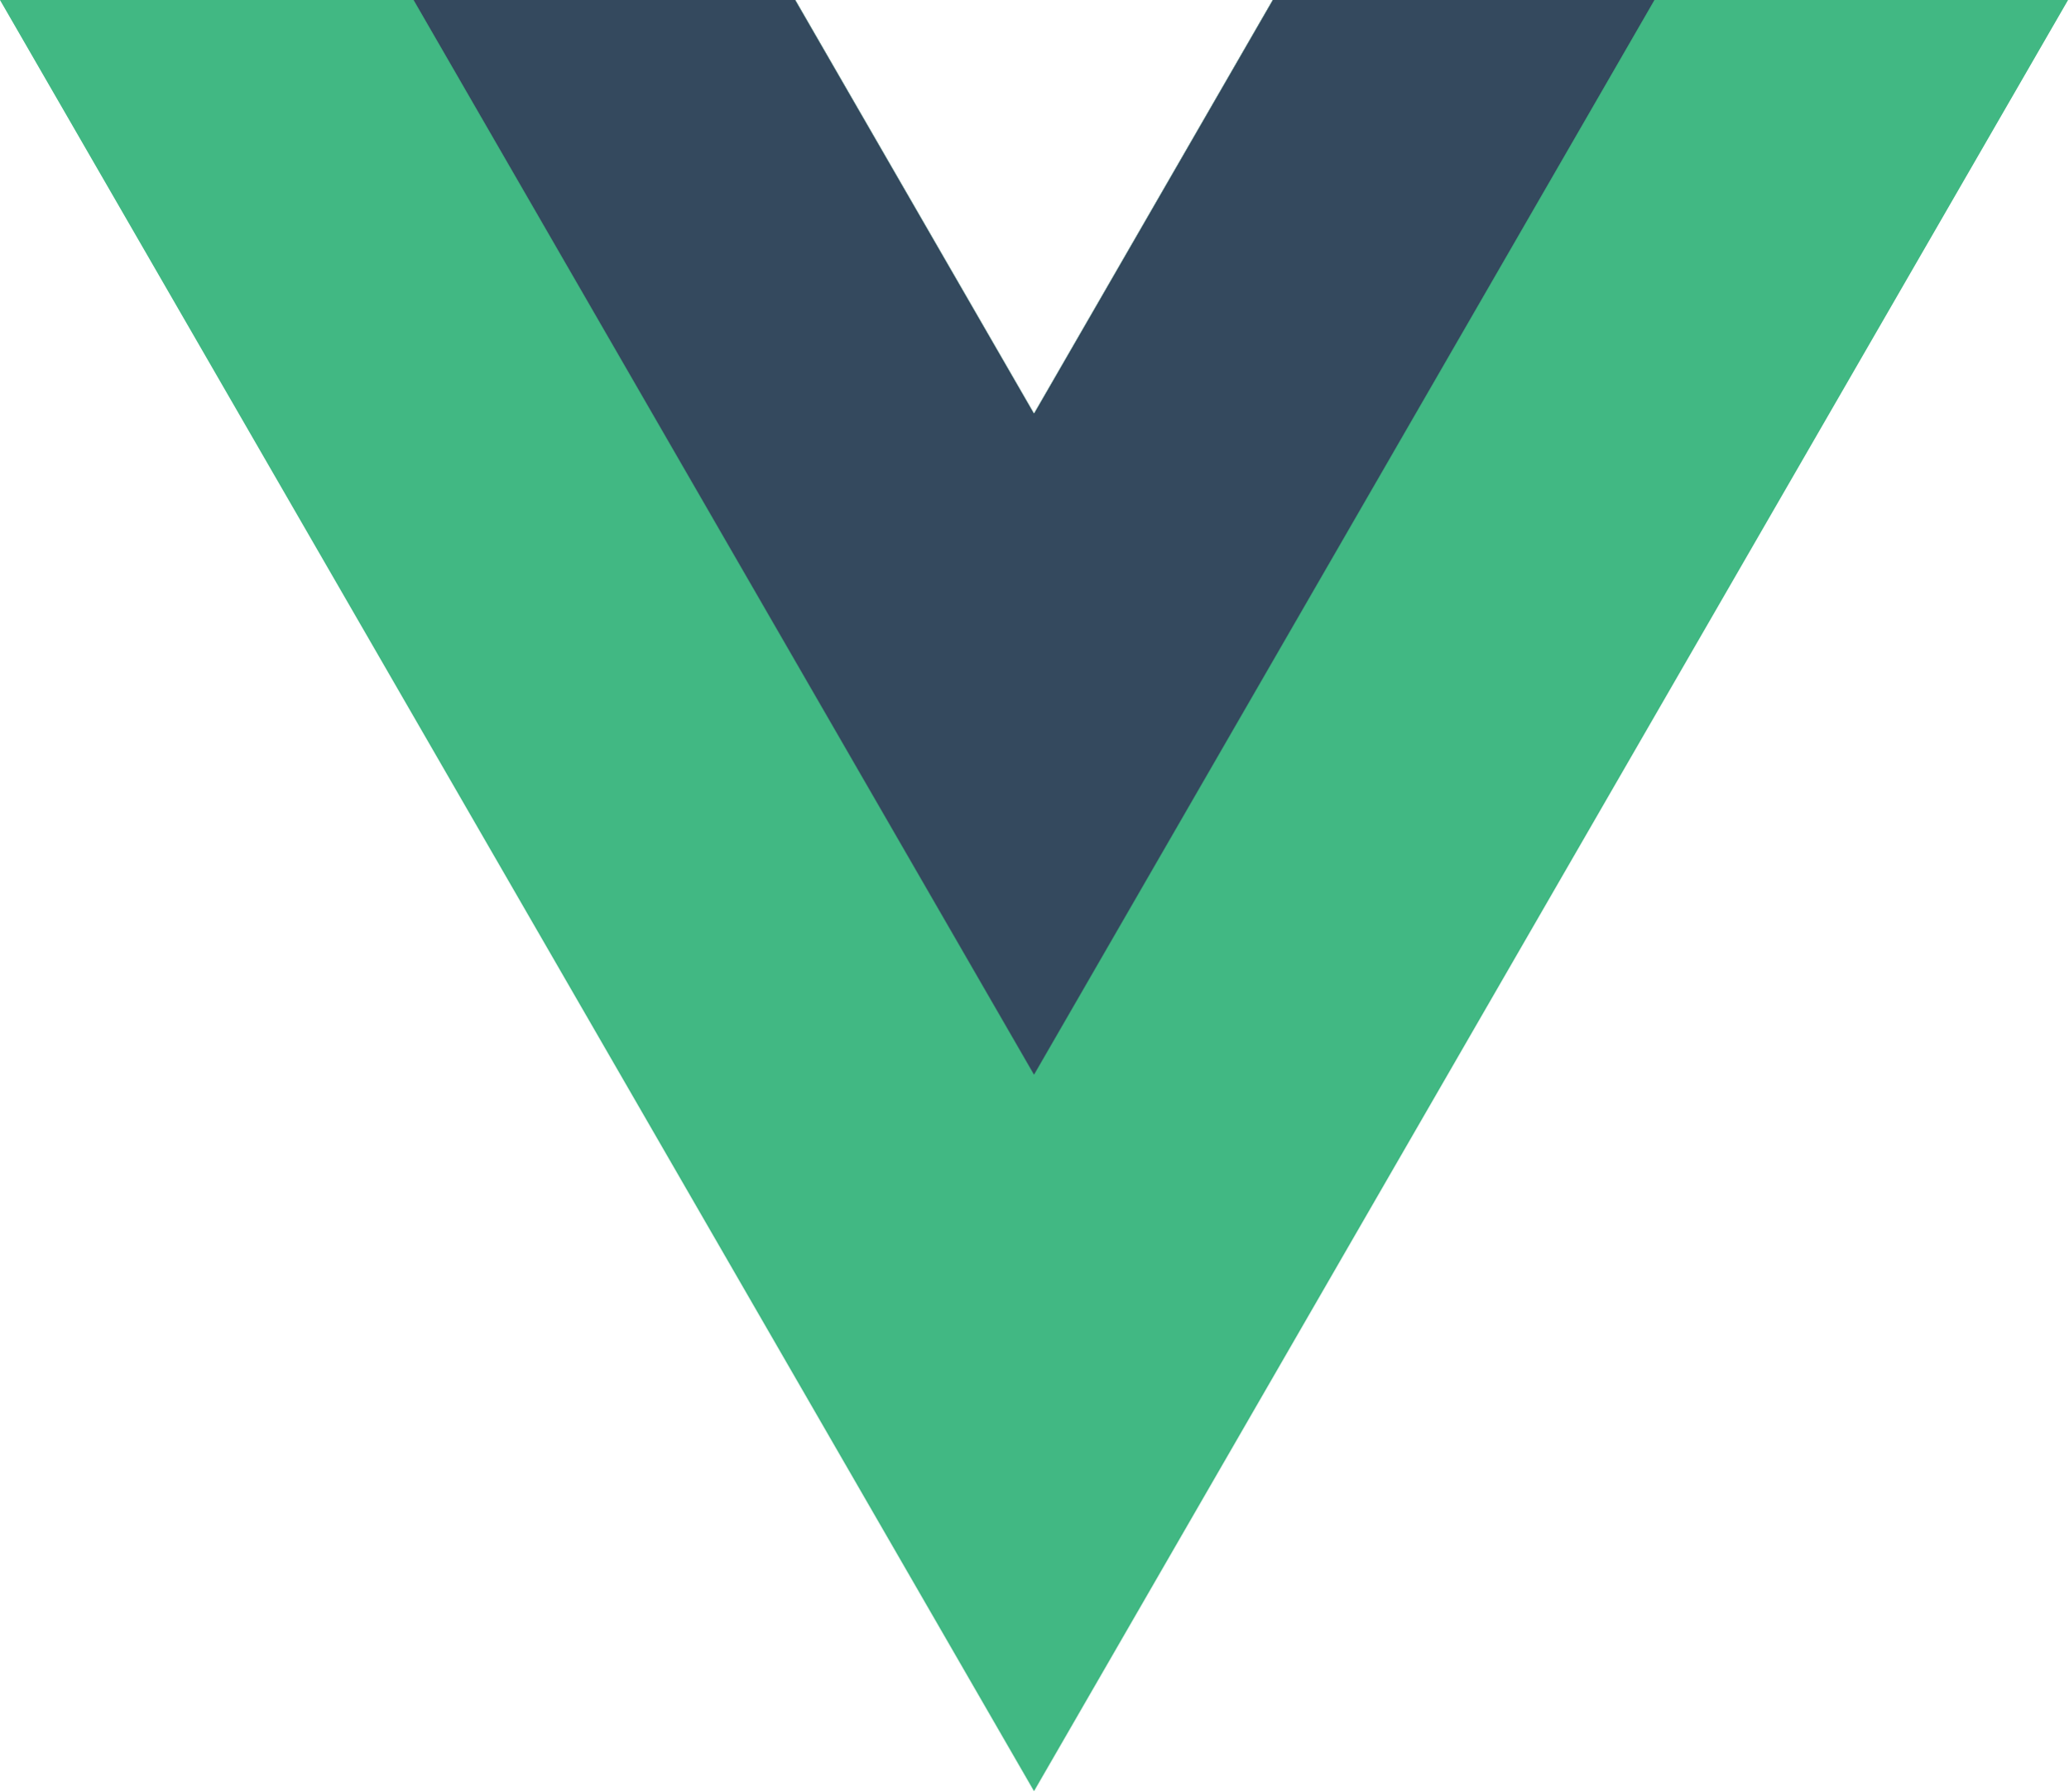
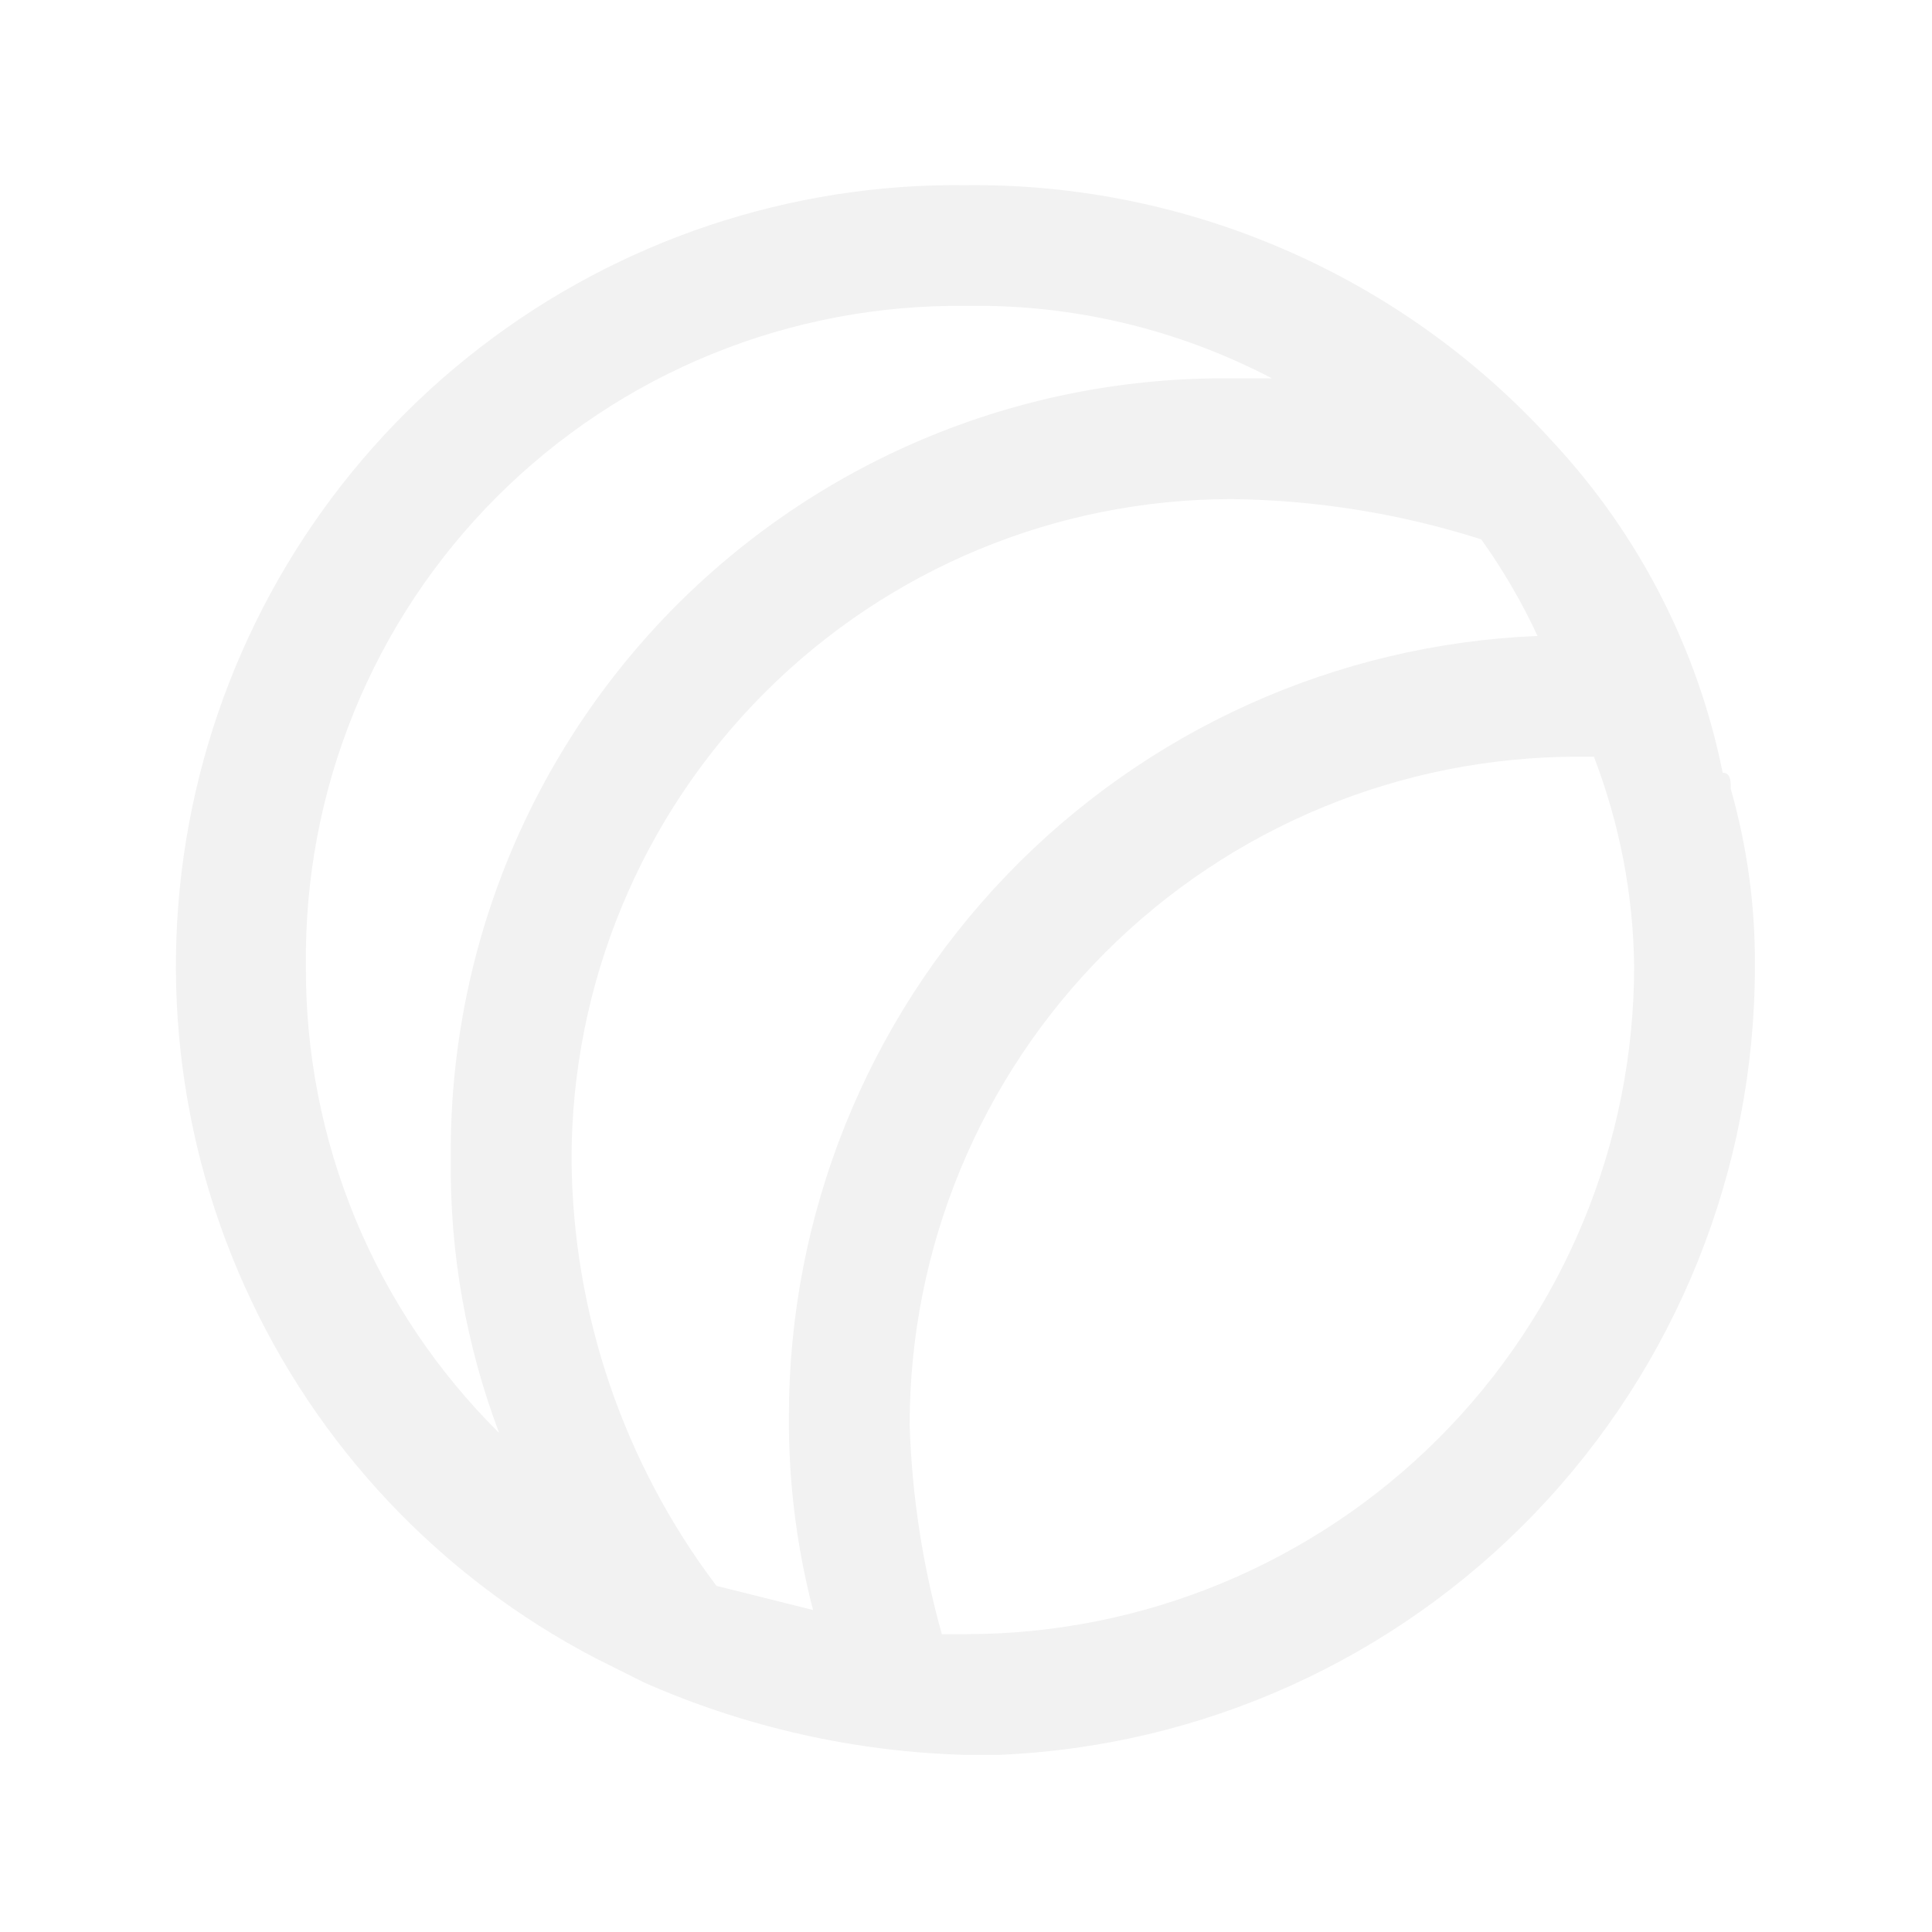
- <svg xmlns="http://www.w3.org/2000/svg" viewBox="0 0 261.76 226.69">
-   <path d="M161.096.001l-30.225 52.351L100.647.001H-.005l130.877 226.688L261.749.001z" fill="#41b883" />
-   <path d="M161.096.001l-30.225 52.351L100.647.001H52.346l78.526 136.01L209.398.001z" fill="#34495e" />
+ <svg xmlns="http://www.w3.org/2000/svg" width="24" height="24" viewBox="0 0 24 24" fill="none">
+   <path fill-rule="evenodd" clip-rule="evenodd" d="M21.5 9.8C21.5 9.7 21.5 9.6 21.4 9.6C21.091 8.066 20.364 6.647 19.3 5.5C18.379 4.48 17.252 3.667 15.994 3.116C14.735 2.564 13.374 2.286 12 2.3C9.819 2.274 7.694 2.984 5.966 4.315C4.238 5.646 3.01 7.52 2.478 9.635C1.946 11.75 2.143 13.982 3.036 15.972C3.929 17.961 5.466 19.592 7.4 20.6L8 20.9C9.262 21.457 10.621 21.763 12 21.8H12.4C14.929 21.697 17.32 20.619 19.072 18.792C20.825 16.965 21.802 14.531 21.8 12C21.805 11.256 21.704 10.515 21.5 9.8ZM3.8 12C3.787 10.919 3.989 9.847 4.397 8.846C4.804 7.845 5.408 6.936 6.172 6.172C6.936 5.408 7.845 4.804 8.846 4.397C9.847 3.99 10.919 3.787 12 3.8C13.322 3.777 14.629 4.087 15.8 4.7H15.3C14.022 4.687 12.755 4.928 11.572 5.411C10.389 5.894 9.315 6.608 8.411 7.511C7.508 8.415 6.794 9.489 6.311 10.672C5.828 11.855 5.587 13.123 5.6 14.4C5.586 15.561 5.79 16.714 6.2 17.8C5.434 17.041 4.827 16.138 4.415 15.142C4.003 14.146 3.794 13.078 3.8 12ZM8.9 19.7C7.746 18.173 7.114 16.314 7.1 14.4C7.1 12.225 7.964 10.139 9.502 8.602C11.04 7.064 13.125 6.2 15.3 6.2C16.352 6.212 17.397 6.38 18.4 6.7C18.67 7.077 18.904 7.479 19.1 7.9C16.597 8.003 14.232 9.071 12.498 10.879C10.765 12.687 9.798 15.095 9.8 17.6C9.795 18.41 9.896 19.216 10.1 20L8.9 19.7ZM12 20.3H11.7C11.462 19.453 11.328 18.58 11.3 17.7C11.3 15.499 12.174 13.388 13.731 11.831C15.287 10.274 17.399 9.4 19.6 9.4H19.8C20.119 10.23 20.289 11.111 20.3 12C20.3 14.201 19.425 16.312 17.869 17.869C16.312 19.425 14.201 20.3 12 20.3Z" fill="#F2F2F2" />
</svg>
